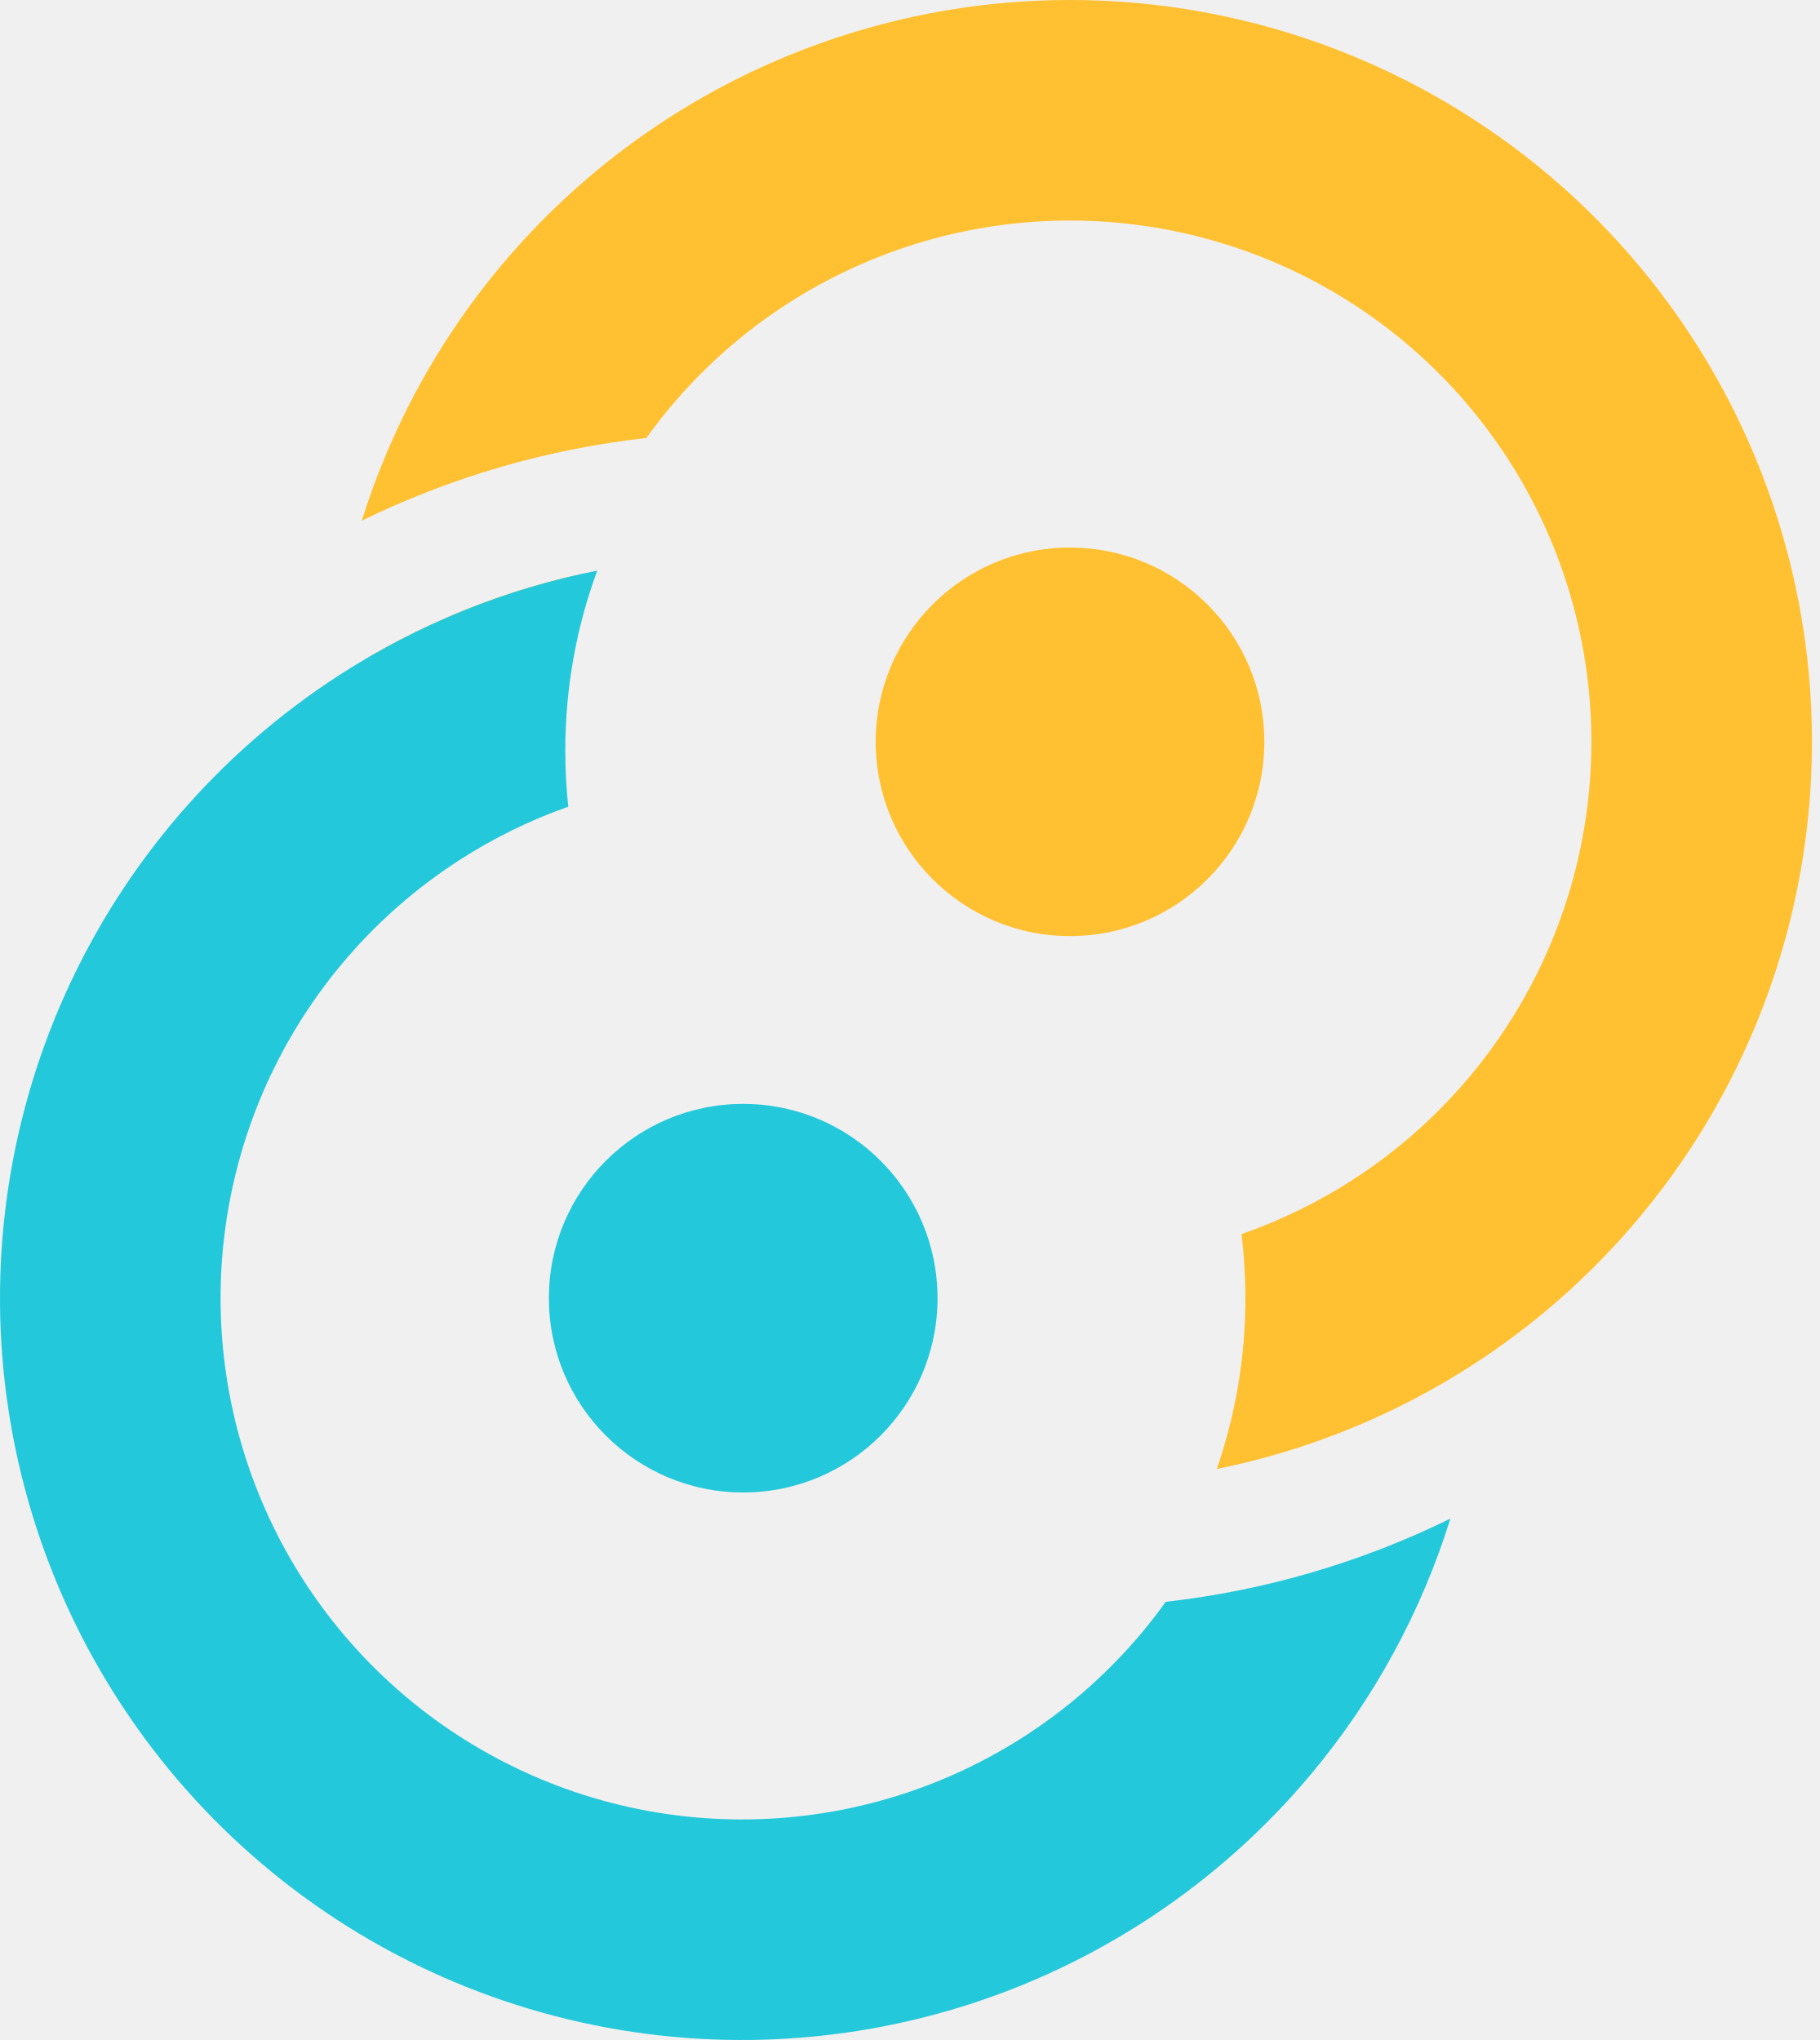
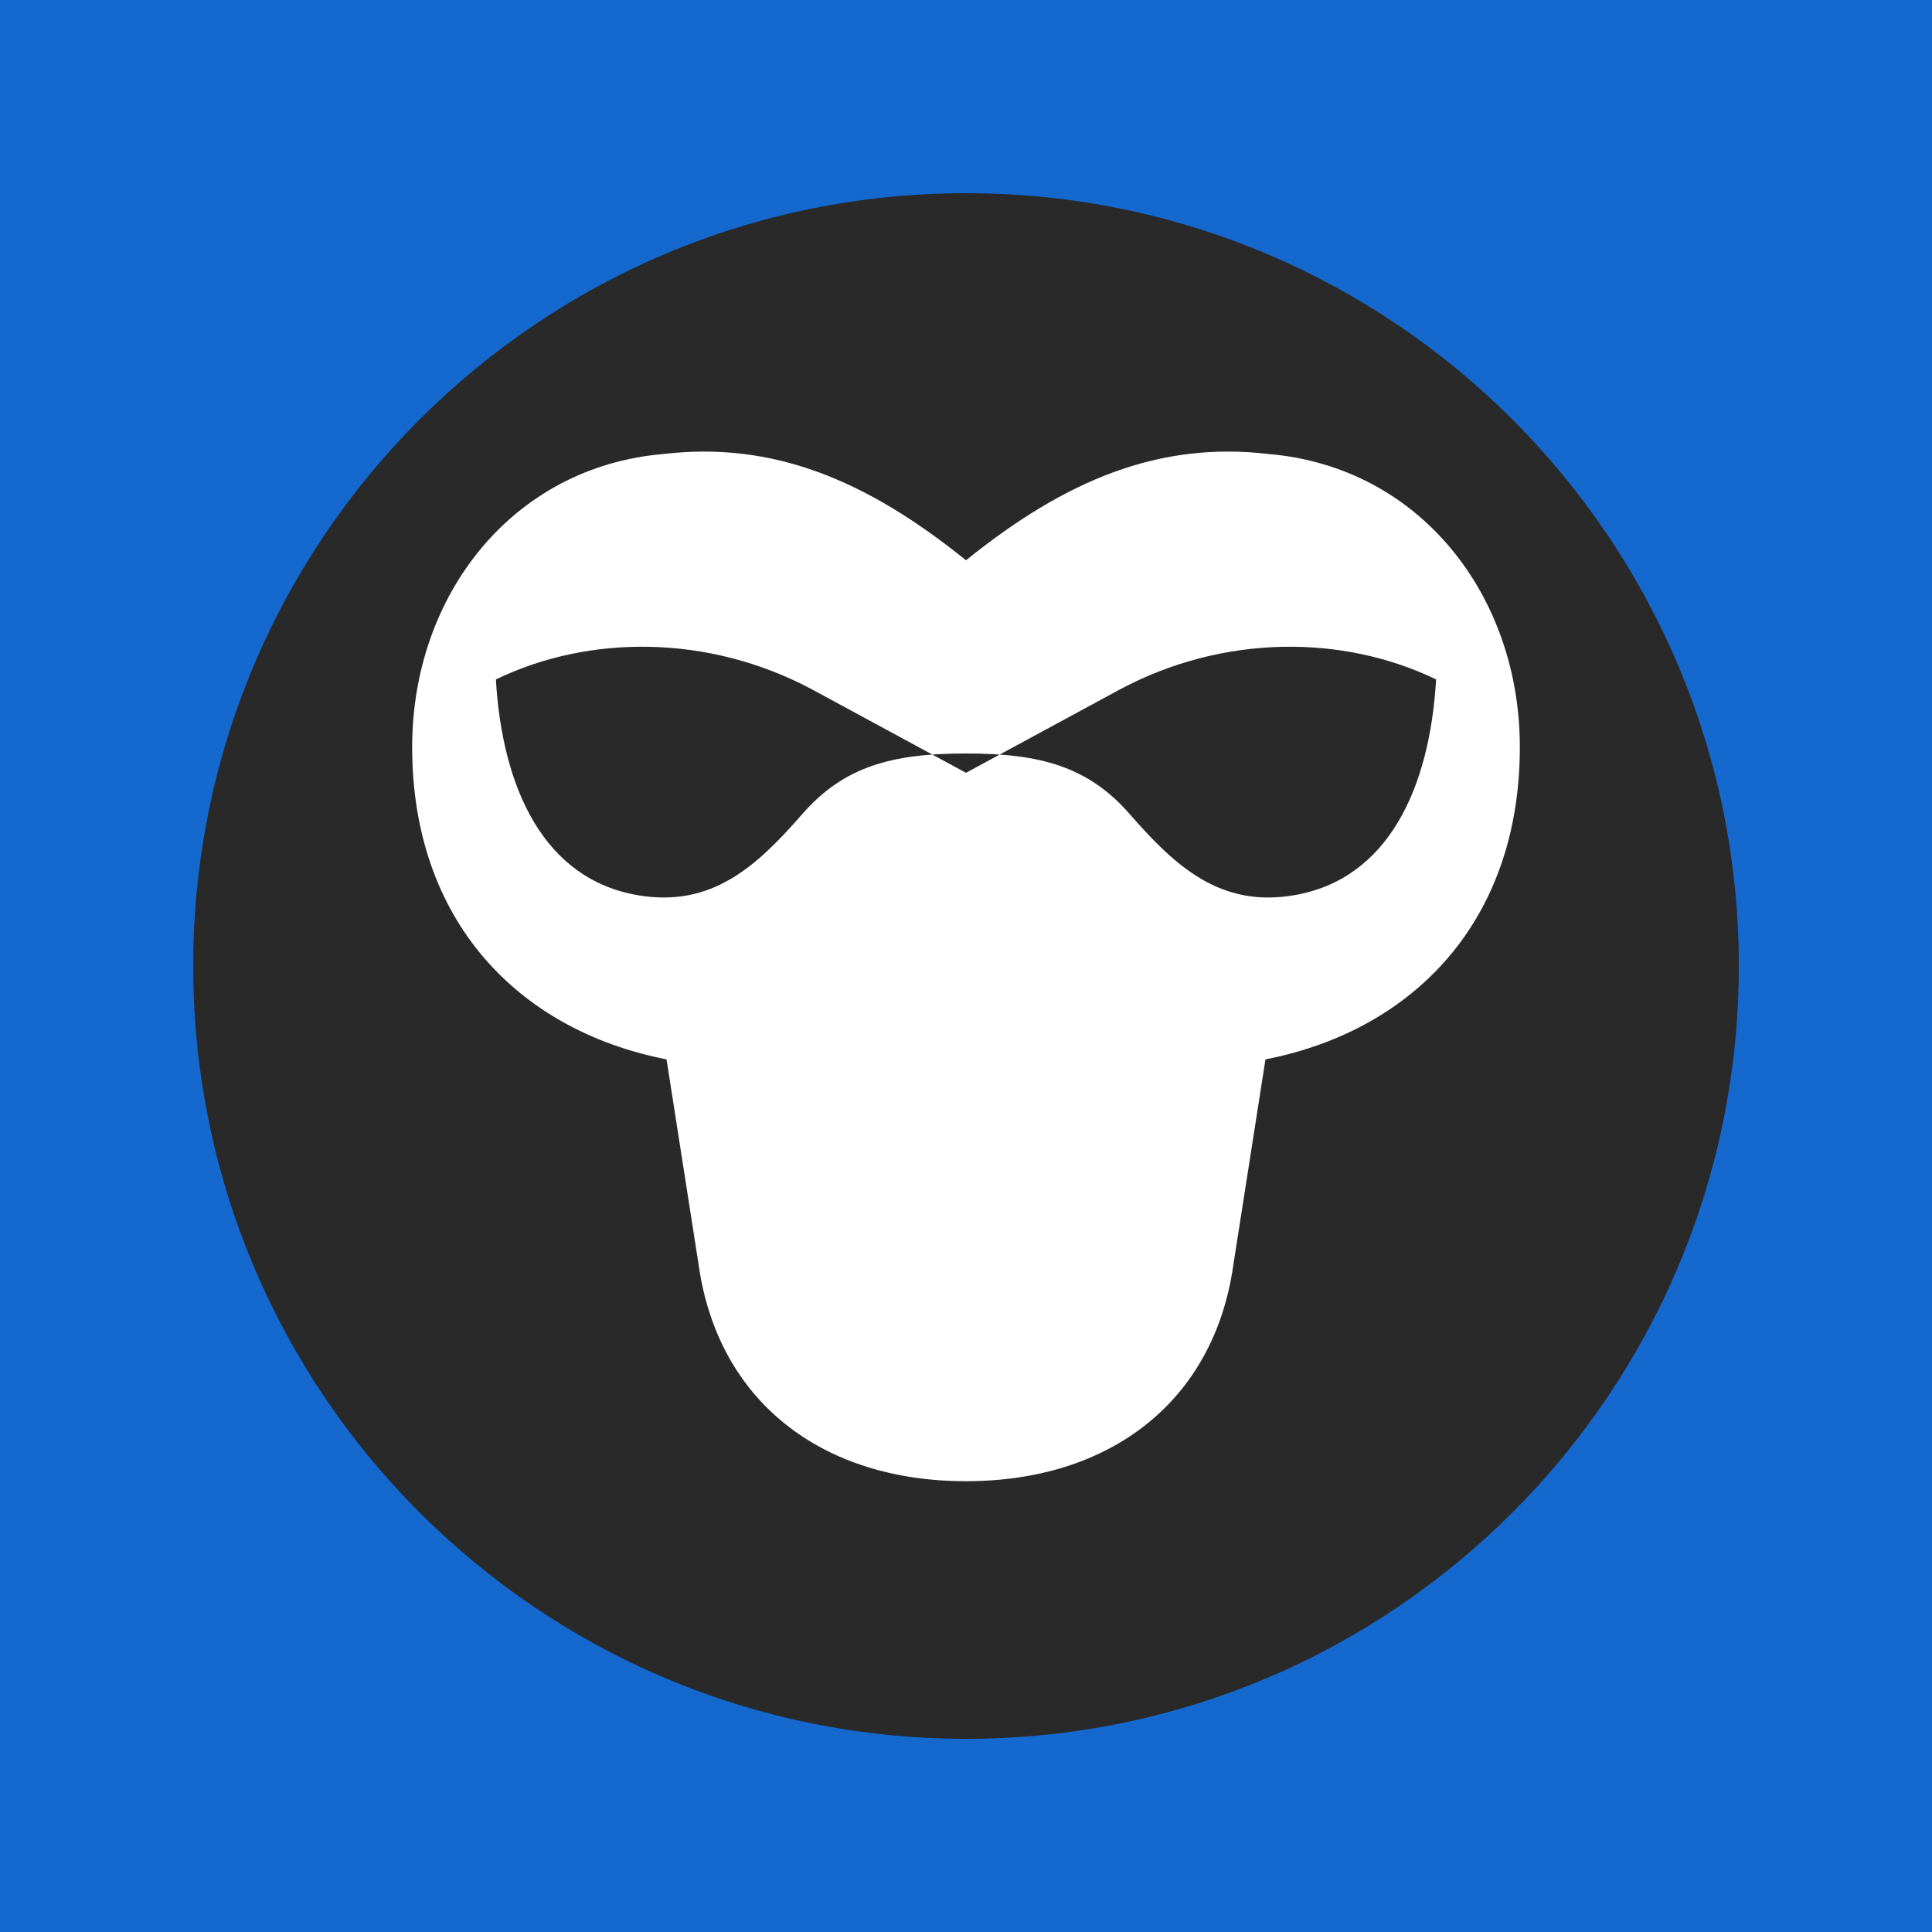
- <svg xmlns="http://www.w3.org/2000/svg" width="206" height="231" viewBox="0 0 206 231" fill="none">
-   <path d="M143.143 84C143.143 96.15 133.293 106 121.143 106C108.992 106 99.143 96.15 99.143 84C99.143 71.85 108.992 62 121.143 62C133.293 62 143.143 71.85 143.143 84Z" fill="#FFC131" />
-   <ellipse cx="84.143" cy="147" rx="22" ry="22" transform="rotate(180 84.1426 147)" fill="#24C8DB" />
-   <path fill-rule="evenodd" clip-rule="evenodd" d="M166.738 154.548C157.86 160.286 148.023 164.269 137.757 166.341C139.858 160.282 141 153.774 141 147C141 144.543 140.85 142.121 140.558 139.743C144.975 138.204 149.215 136.139 153.183 133.575C162.73 127.404 170.292 118.608 174.961 108.244C179.63 97.88 181.207 86.388 179.502 75.149C177.798 63.91 172.884 53.402 165.352 44.888C157.82 36.374 147.99 30.216 137.042 27.155C126.095 24.093 114.496 24.257 103.64 27.627C92.784 30.998 83.132 37.432 75.844 46.155C74.91 47.273 74.021 48.422 73.176 49.599C61.929 50.849 51.036 54.032 40.963 58.956C44.242 48.459 49.565 38.659 56.679 30.144C67.05 17.73 80.786 8.574 96.235 3.778C111.685 -1.019 128.19 -1.253 143.769 3.105C159.348 7.462 173.337 16.225 184.056 28.341C194.775 40.457 201.767 55.41 204.193 71.404C206.619 87.398 204.374 103.752 197.73 118.501C191.086 133.25 180.324 145.767 166.738 154.548ZM41.963 74.275L62.556 76.804C63.046 72.813 63.94 68.902 65.214 65.127C57.047 67.002 49.209 70.087 41.963 74.275Z" fill="#FFC131" />
-   <path fill-rule="evenodd" clip-rule="evenodd" d="M38.404 76.452C47.349 70.671 57.268 66.671 67.617 64.613C65.277 70.967 64 77.834 64 85C64 87.143 64.114 89.26 64.337 91.344C60.009 92.873 55.853 94.909 51.96 97.426C42.413 103.596 34.85 112.392 30.182 122.756C25.513 133.12 23.936 144.612 25.64 155.851C27.345 167.09 32.258 177.598 39.791 186.112C47.323 194.626 57.153 200.784 68.1 203.846C79.048 206.907 90.646 206.743 101.502 203.373C112.359 200.002 122.011 193.568 129.299 184.845C130.237 183.722 131.131 182.567 131.979 181.383C143.235 180.114 154.132 176.91 164.205 171.962C160.929 182.49 155.596 192.319 148.464 200.856C138.092 213.27 124.357 222.426 108.907 227.222C93.458 232.019 76.952 232.253 61.374 227.895C45.795 223.538 31.805 214.775 21.087 202.659C10.368 190.543 3.376 175.59 0.95 159.596C-1.476 143.602 0.768 127.248 7.412 112.499C14.057 97.75 24.818 85.233 38.404 76.452ZM163.062 156.711L163.062 156.711C162.954 156.773 162.846 156.835 162.738 156.897C162.846 156.835 162.954 156.773 163.062 156.711Z" fill="#24C8DB" />
+ <svg xmlns="http://www.w3.org/2000/svg" width="512" height="512" viewBox="0 0 60 60">
+   <rect width="60" height="60" fill="#1468ce" />
+   <circle cx="30" cy="30" r="24" fill="#292929" />
+   <path fill="#fff" d="M30 17.4C26.9 14.9 24 13.7 20.6 14.1C15.9 14.5 12.8 18.5 12.8 23.2C12.8 28.6 16.1 32 20.7 32.9L21.7 39.3C22.3 43.5 25.5 46 30 46C34.5 46 37.7 43.5 38.3 39.3L39.3 32.9C43.9 32 47.2 28.6 47.2 23.2C47.2 18.5 44.1 14.5 39.4 14.1C36 13.7 33.1 14.9 30 17.4Z" />
+   <path fill="#292929" d="M15.4 21.1C18.3 19.7 22 19.7 25.2 21.4L30 24L34.8 21.4C38 19.7 41.7 19.7 44.6 21.1C44.4 24.5 43.1 27.3 40.2 27.8C37.9 28.2 36.5 26.9 35.1 25.3C33.8 23.8 32.3 23.4 30 23.4C27.7 23.4 26.2 23.8 24.9 25.3C23.5 26.9 22.1 28.2 19.8 27.8C16.9 27.3 15.6 24.5 15.4 21.1Z" />
</svg>
